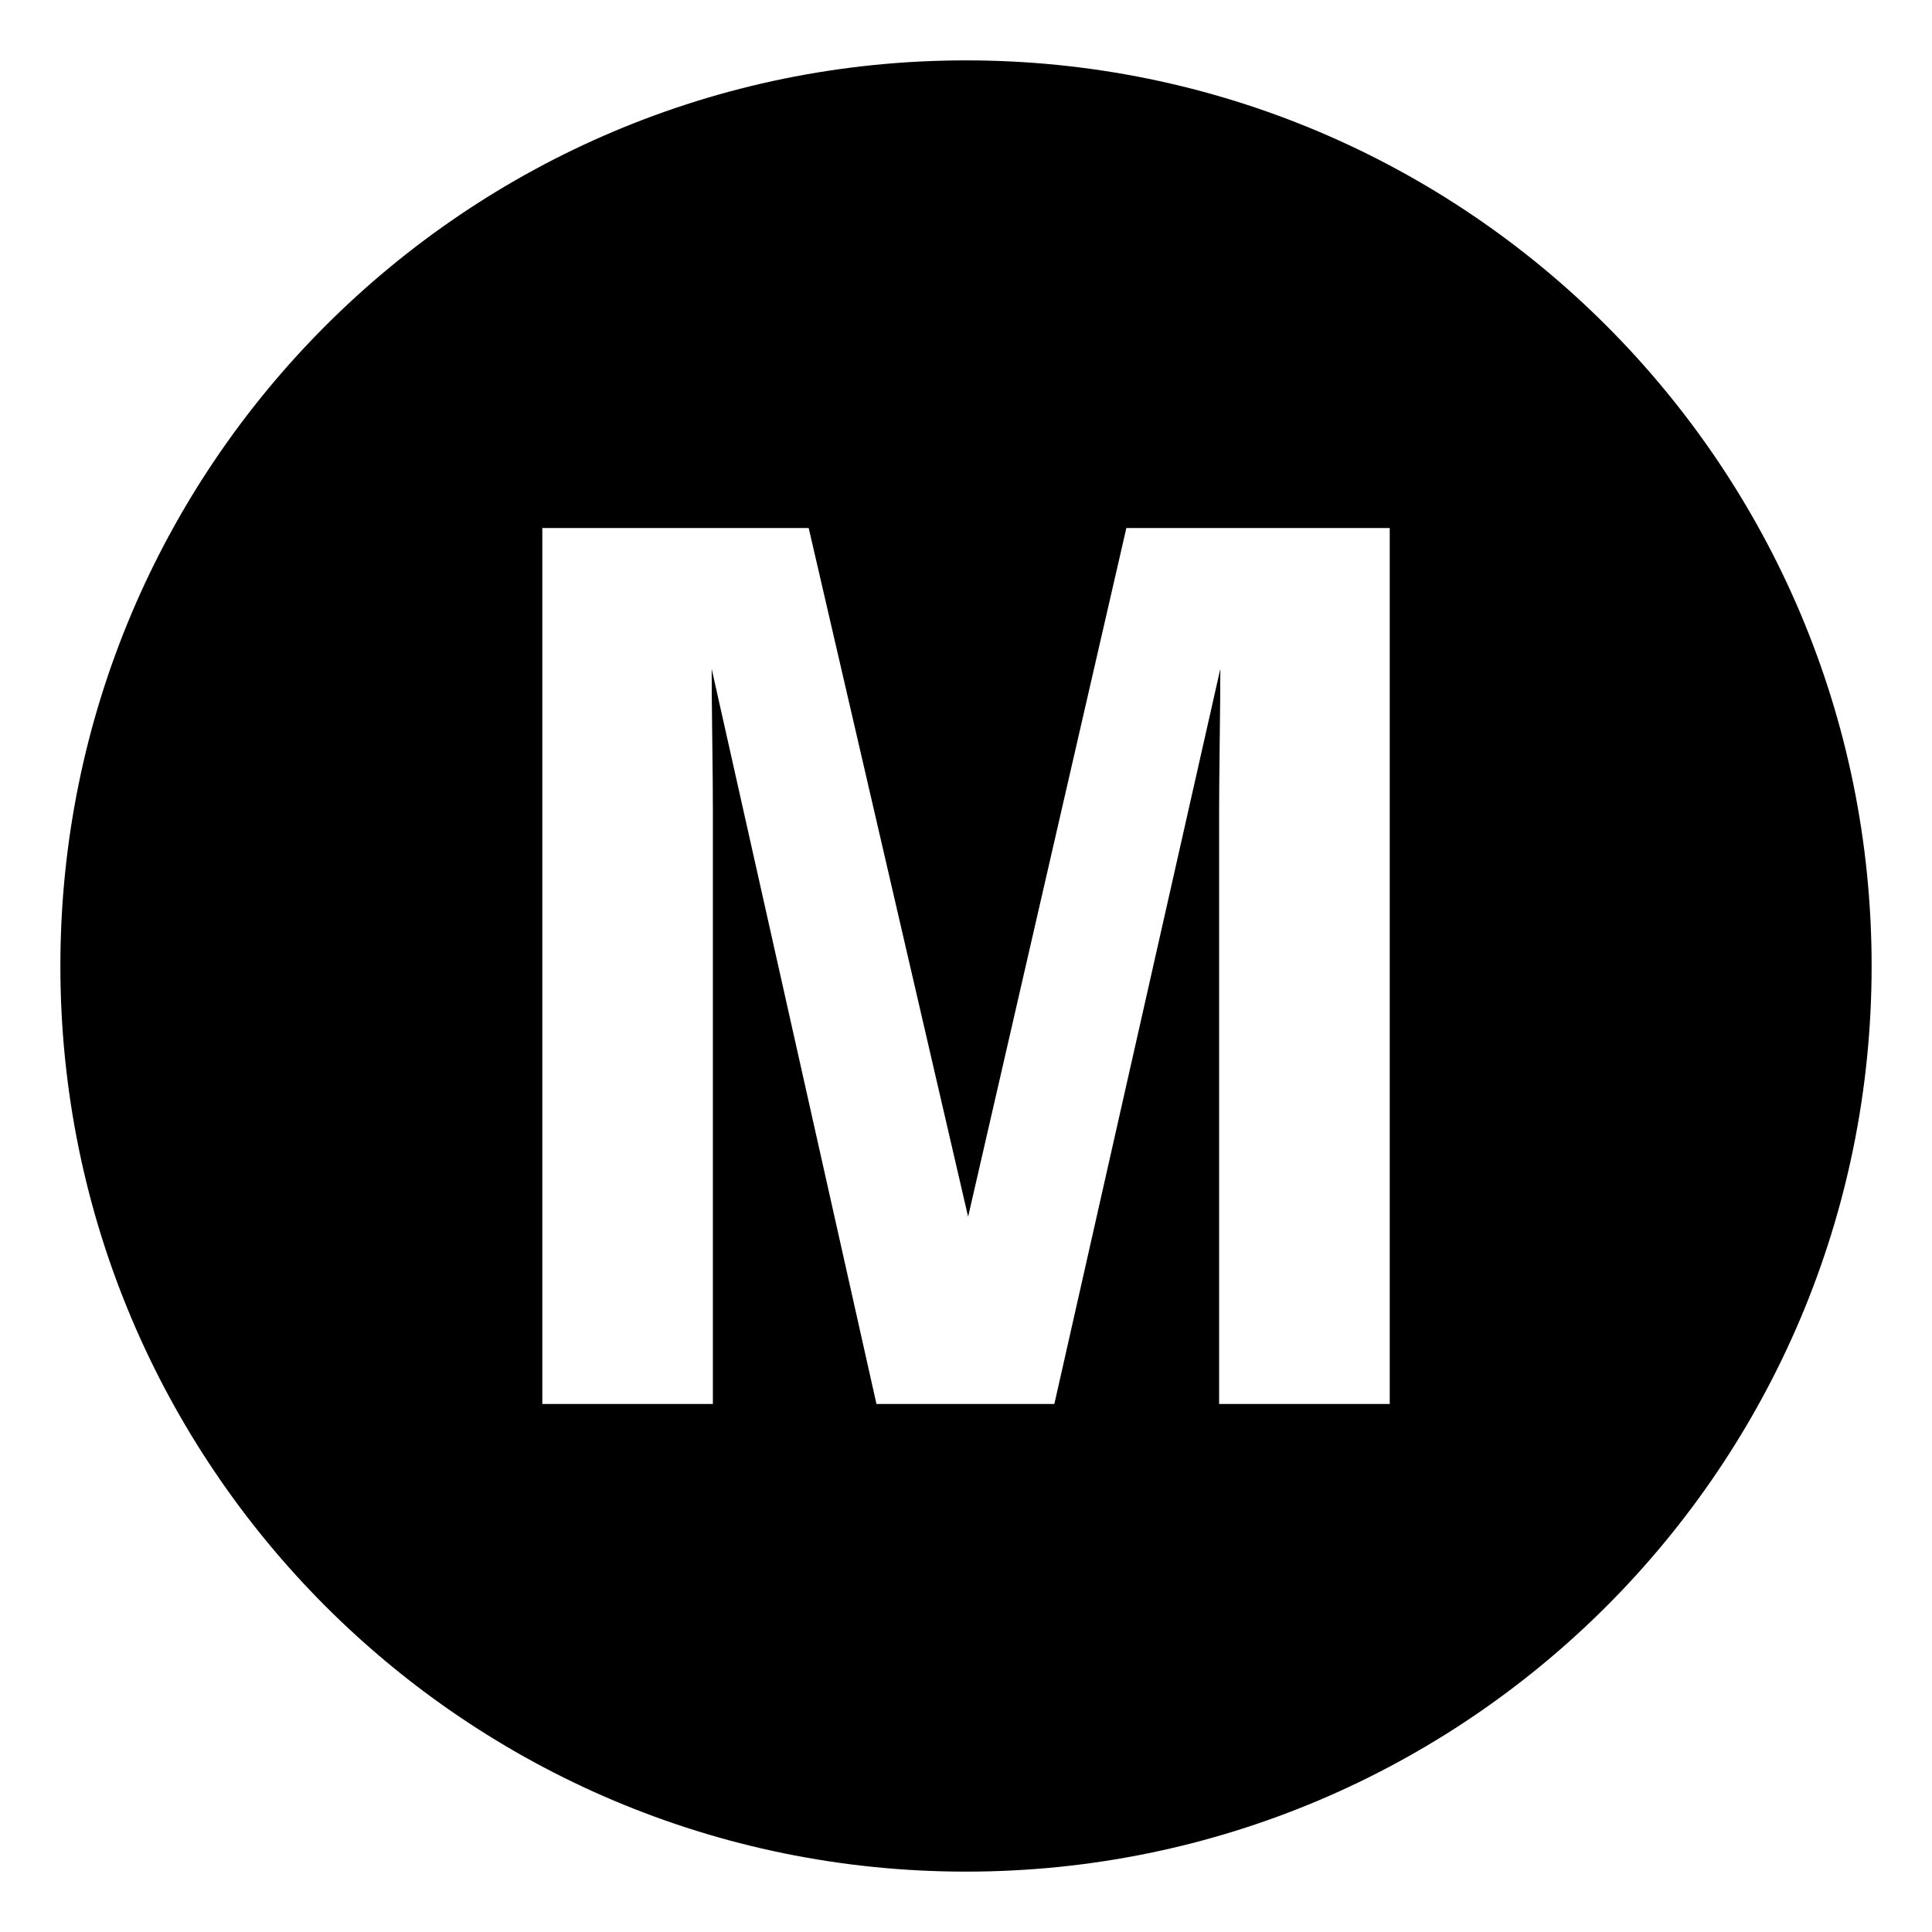
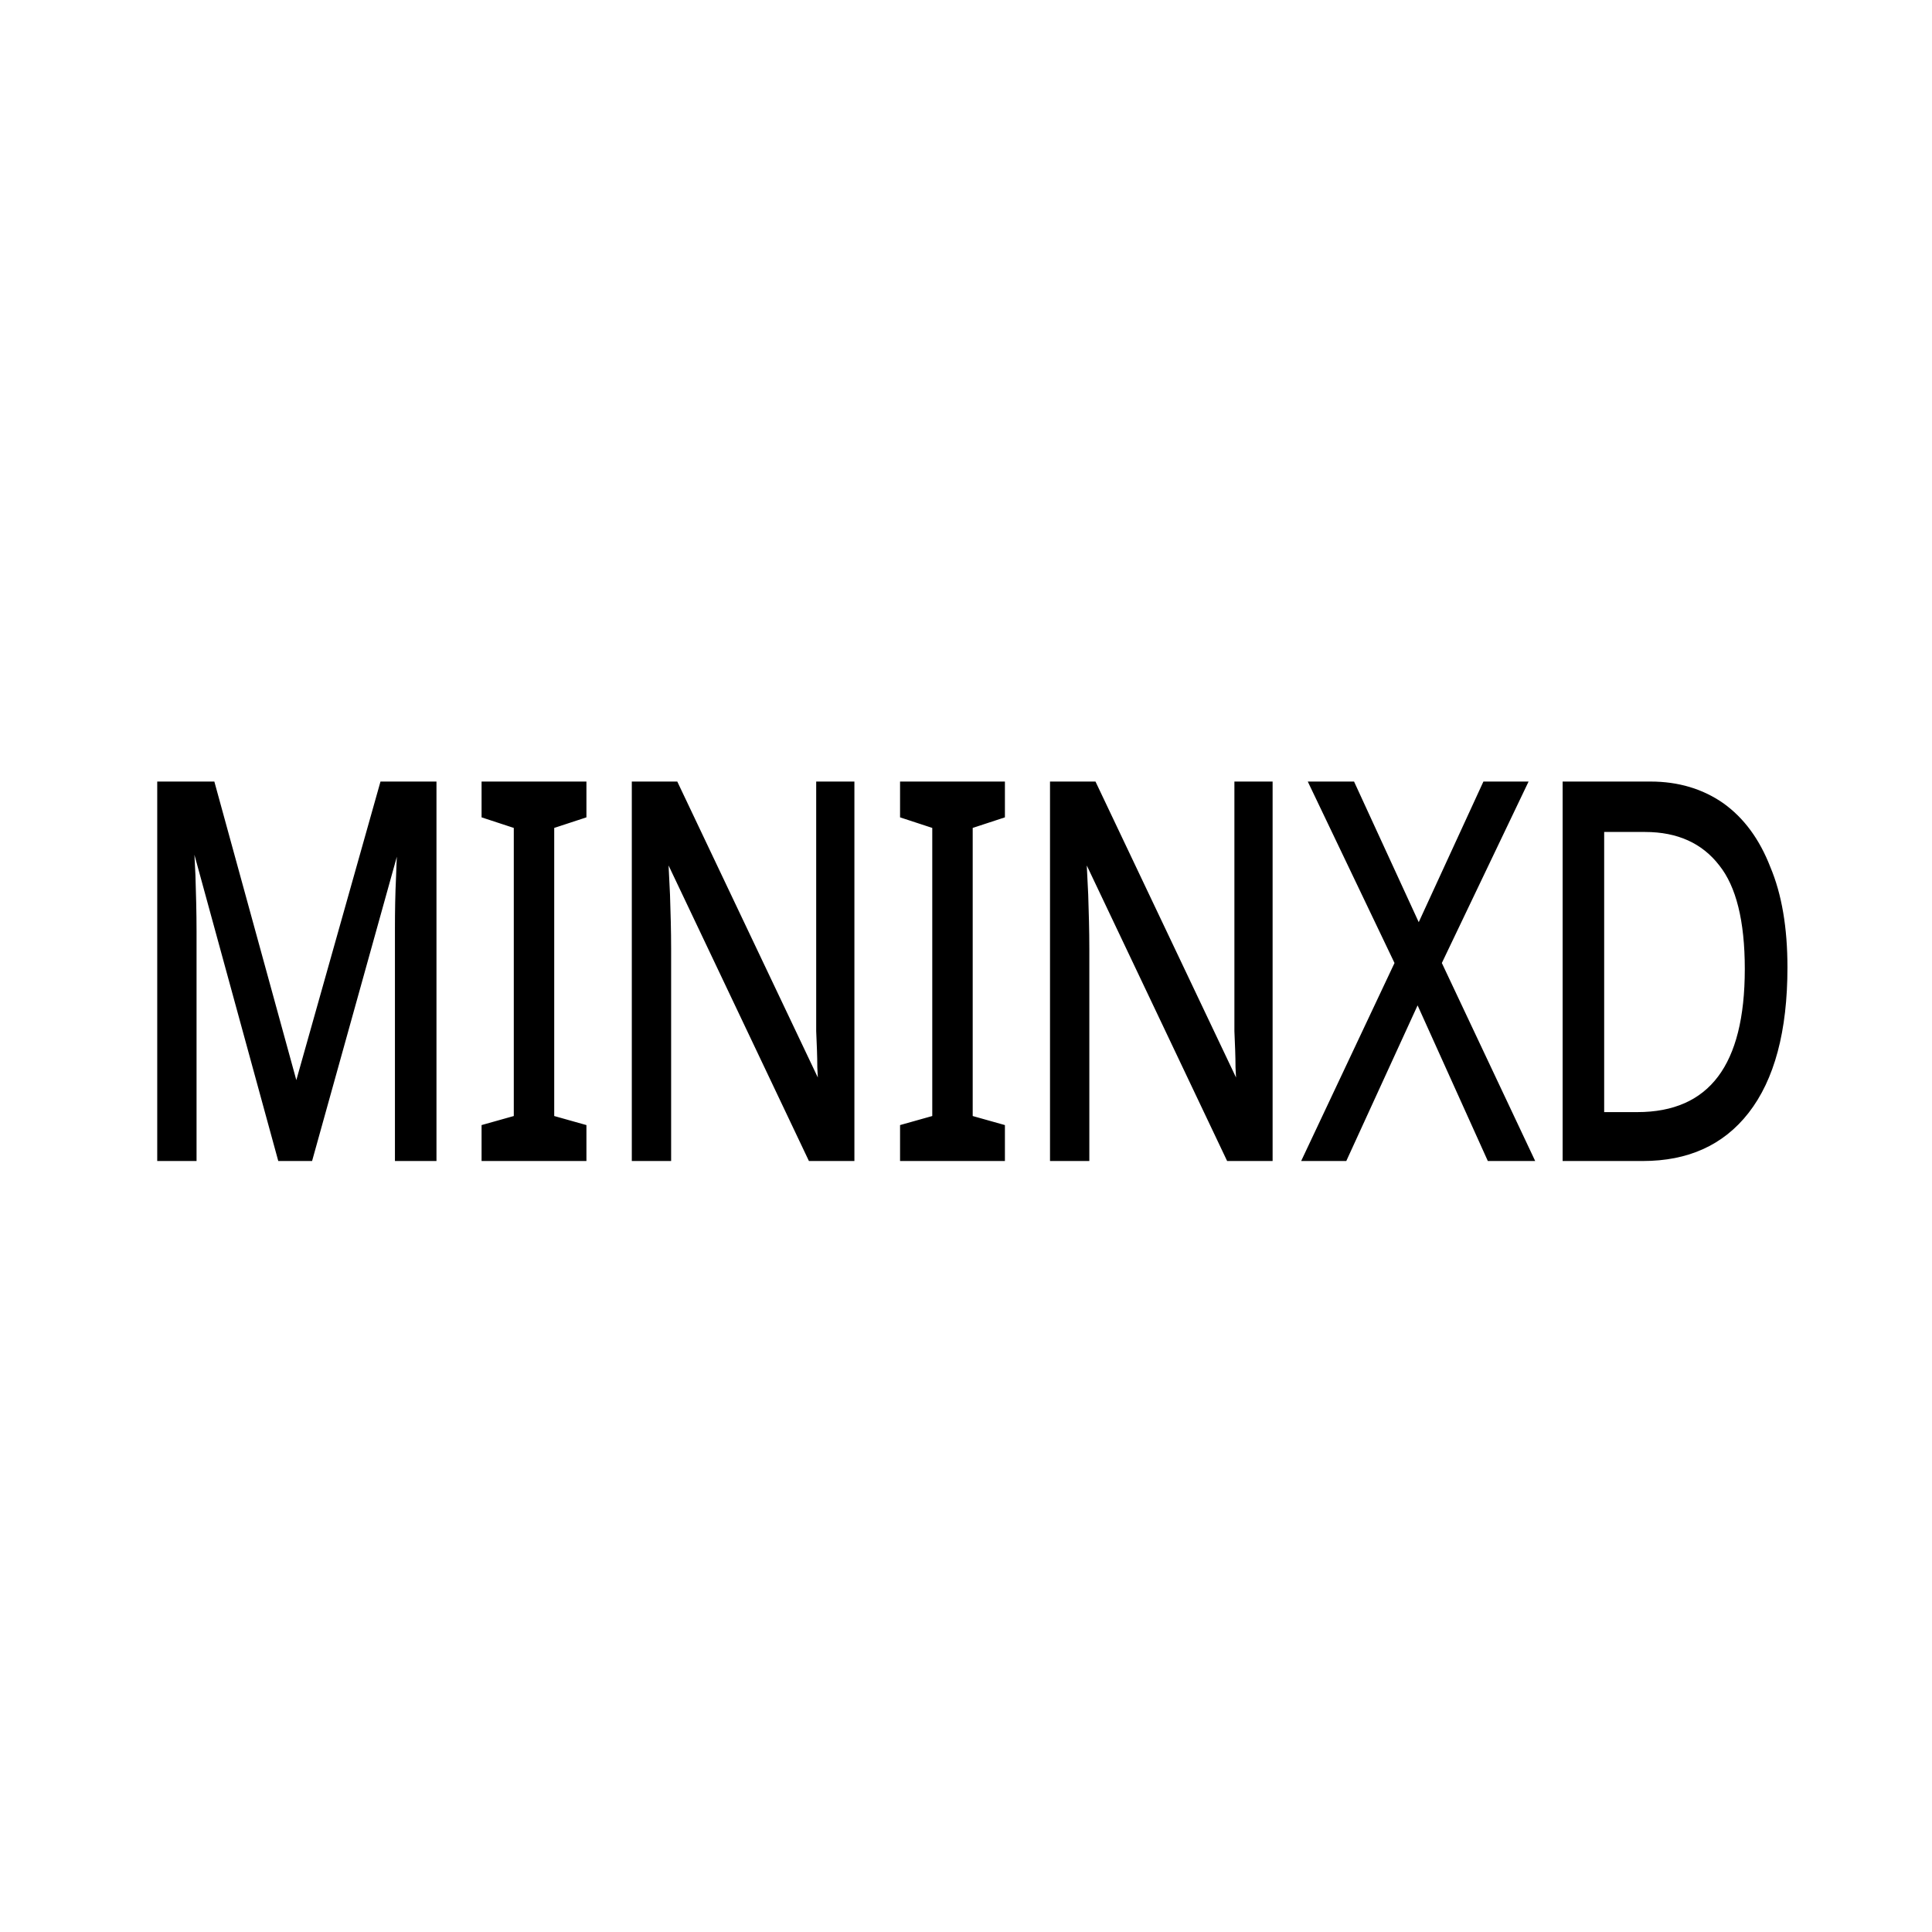
- <svg xmlns="http://www.w3.org/2000/svg" width="800px" height="800px" viewBox="0 0 64 64" aria-hidden="true" role="img" class="iconify iconify--emojione-monotone" preserveAspectRatio="xMidYMid meet">
-   <path d="M32 2C15.432 2 2 15.432 2 32s13.432 30 30 30s30-13.432 30-30S48.568 2 32 2m14.035 44.508h-5.65V26.882c0-.564.008-1.355.02-2.372c.014-1.018.02-1.802.02-2.353l-5.498 24.351h-5.893l-5.459-24.351c0 .551.006 1.335.02 2.353c.014 1.017.02 1.808.02 2.372v19.626h-5.65V17.492h8.824l5.281 22.814l5.242-22.814h8.725v29.016z" fill="#000000" />
+ <svg xmlns="http://www.w3.org/2000/svg" version="1.1" x="0%" y="0%" width="100%" height="100%" viewBox="0 0 20.0 20.0" enable-background="new 0 0 20.0 20.0" xml:space="preserve">
+   <defs>
+     <style type="text/css">
+ 		@font-face {
+ 			font-family: 'HarmonyOS-Sans-Black'; 
+ 			src: url('./HarmonyOS-Sans-Black.ttf');
+ 		}
+ 	</style>
+   </defs>
+   <text font-size="5.356" font-family="HarmonyOS-Sans-Black" stroke-width="0.1" stroke="#000000" stroke-opacity="1.000" fill-opacity="0" text-anchor="start" transform="rotate(-0.0 9.996515 9.999236) scale(0.7359142 1.0)">
+     <tspan x="1.746" y="11.966">MININXD</tspan>
+   </text>
+   <text font-size="5.356" font-family="HarmonyOS-Sans-Black" fill="#000000" stroke-width="0" fill-opacity="1.000" text-anchor="start" transform="rotate(-0.0 9.996515 9.999236) scale(0.7359142 1.0)">
+     <tspan x="1.746" y="11.966">MININXD</tspan>
+   </text>
</svg>
